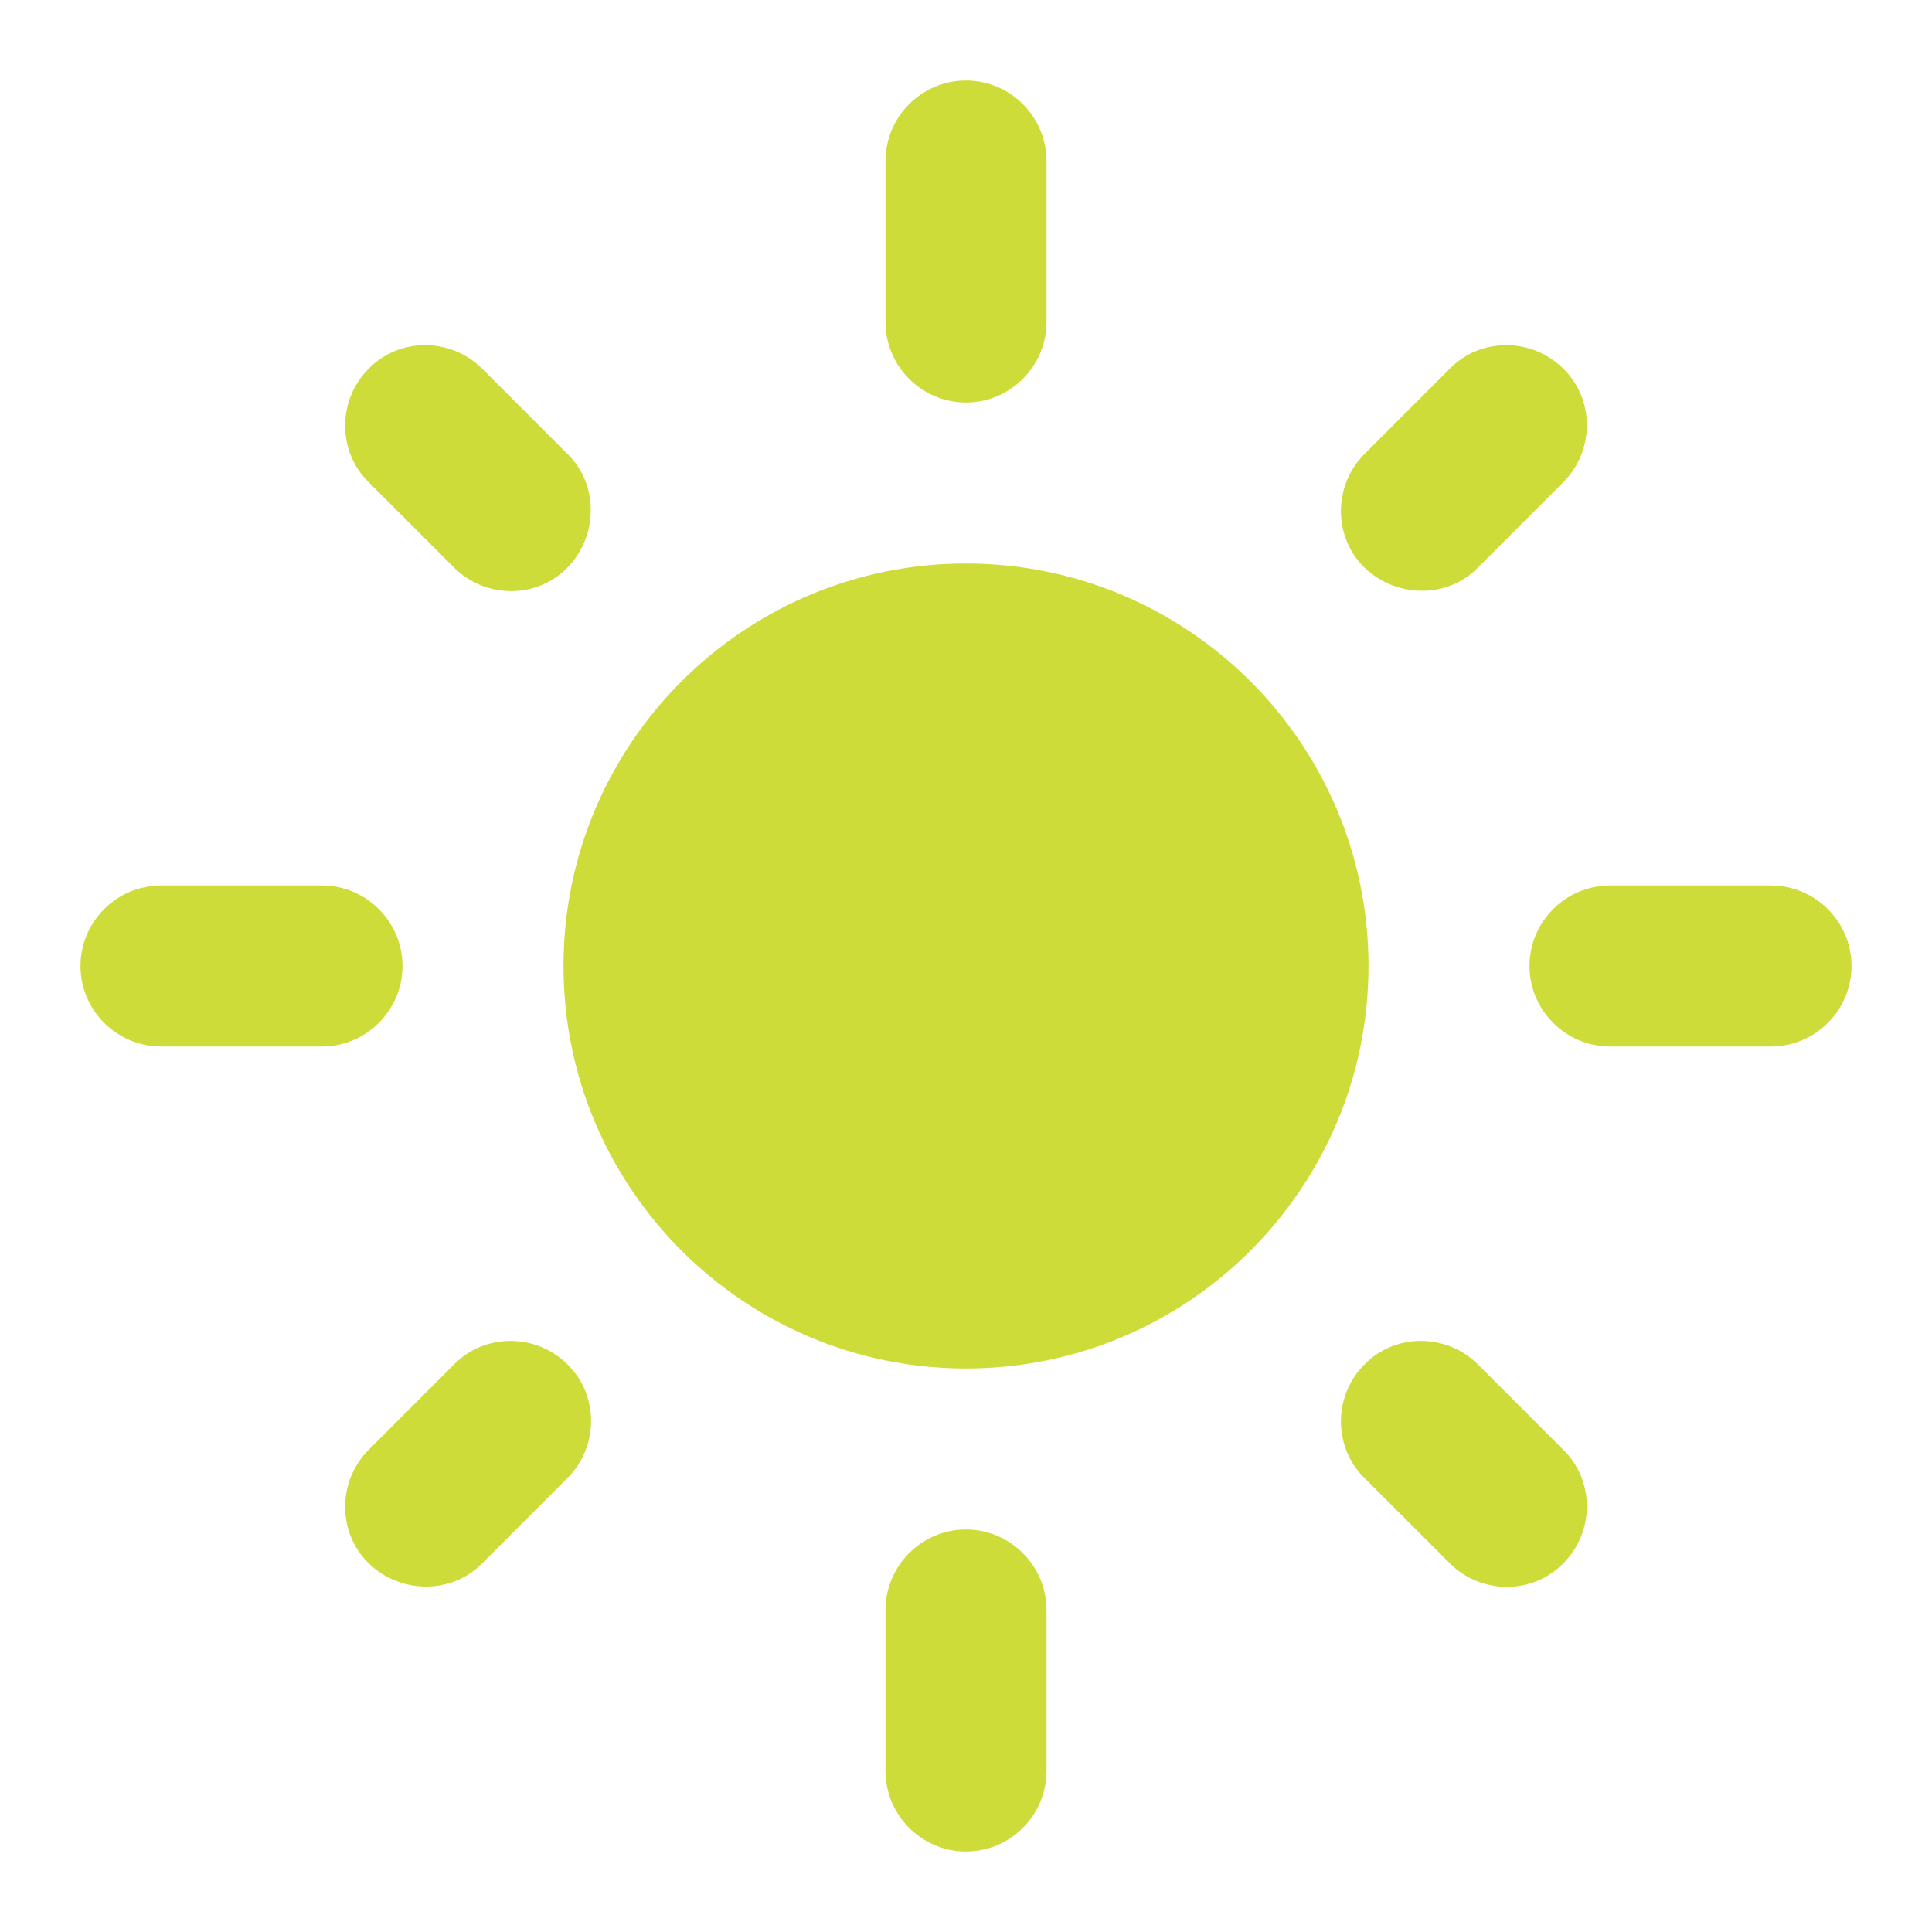
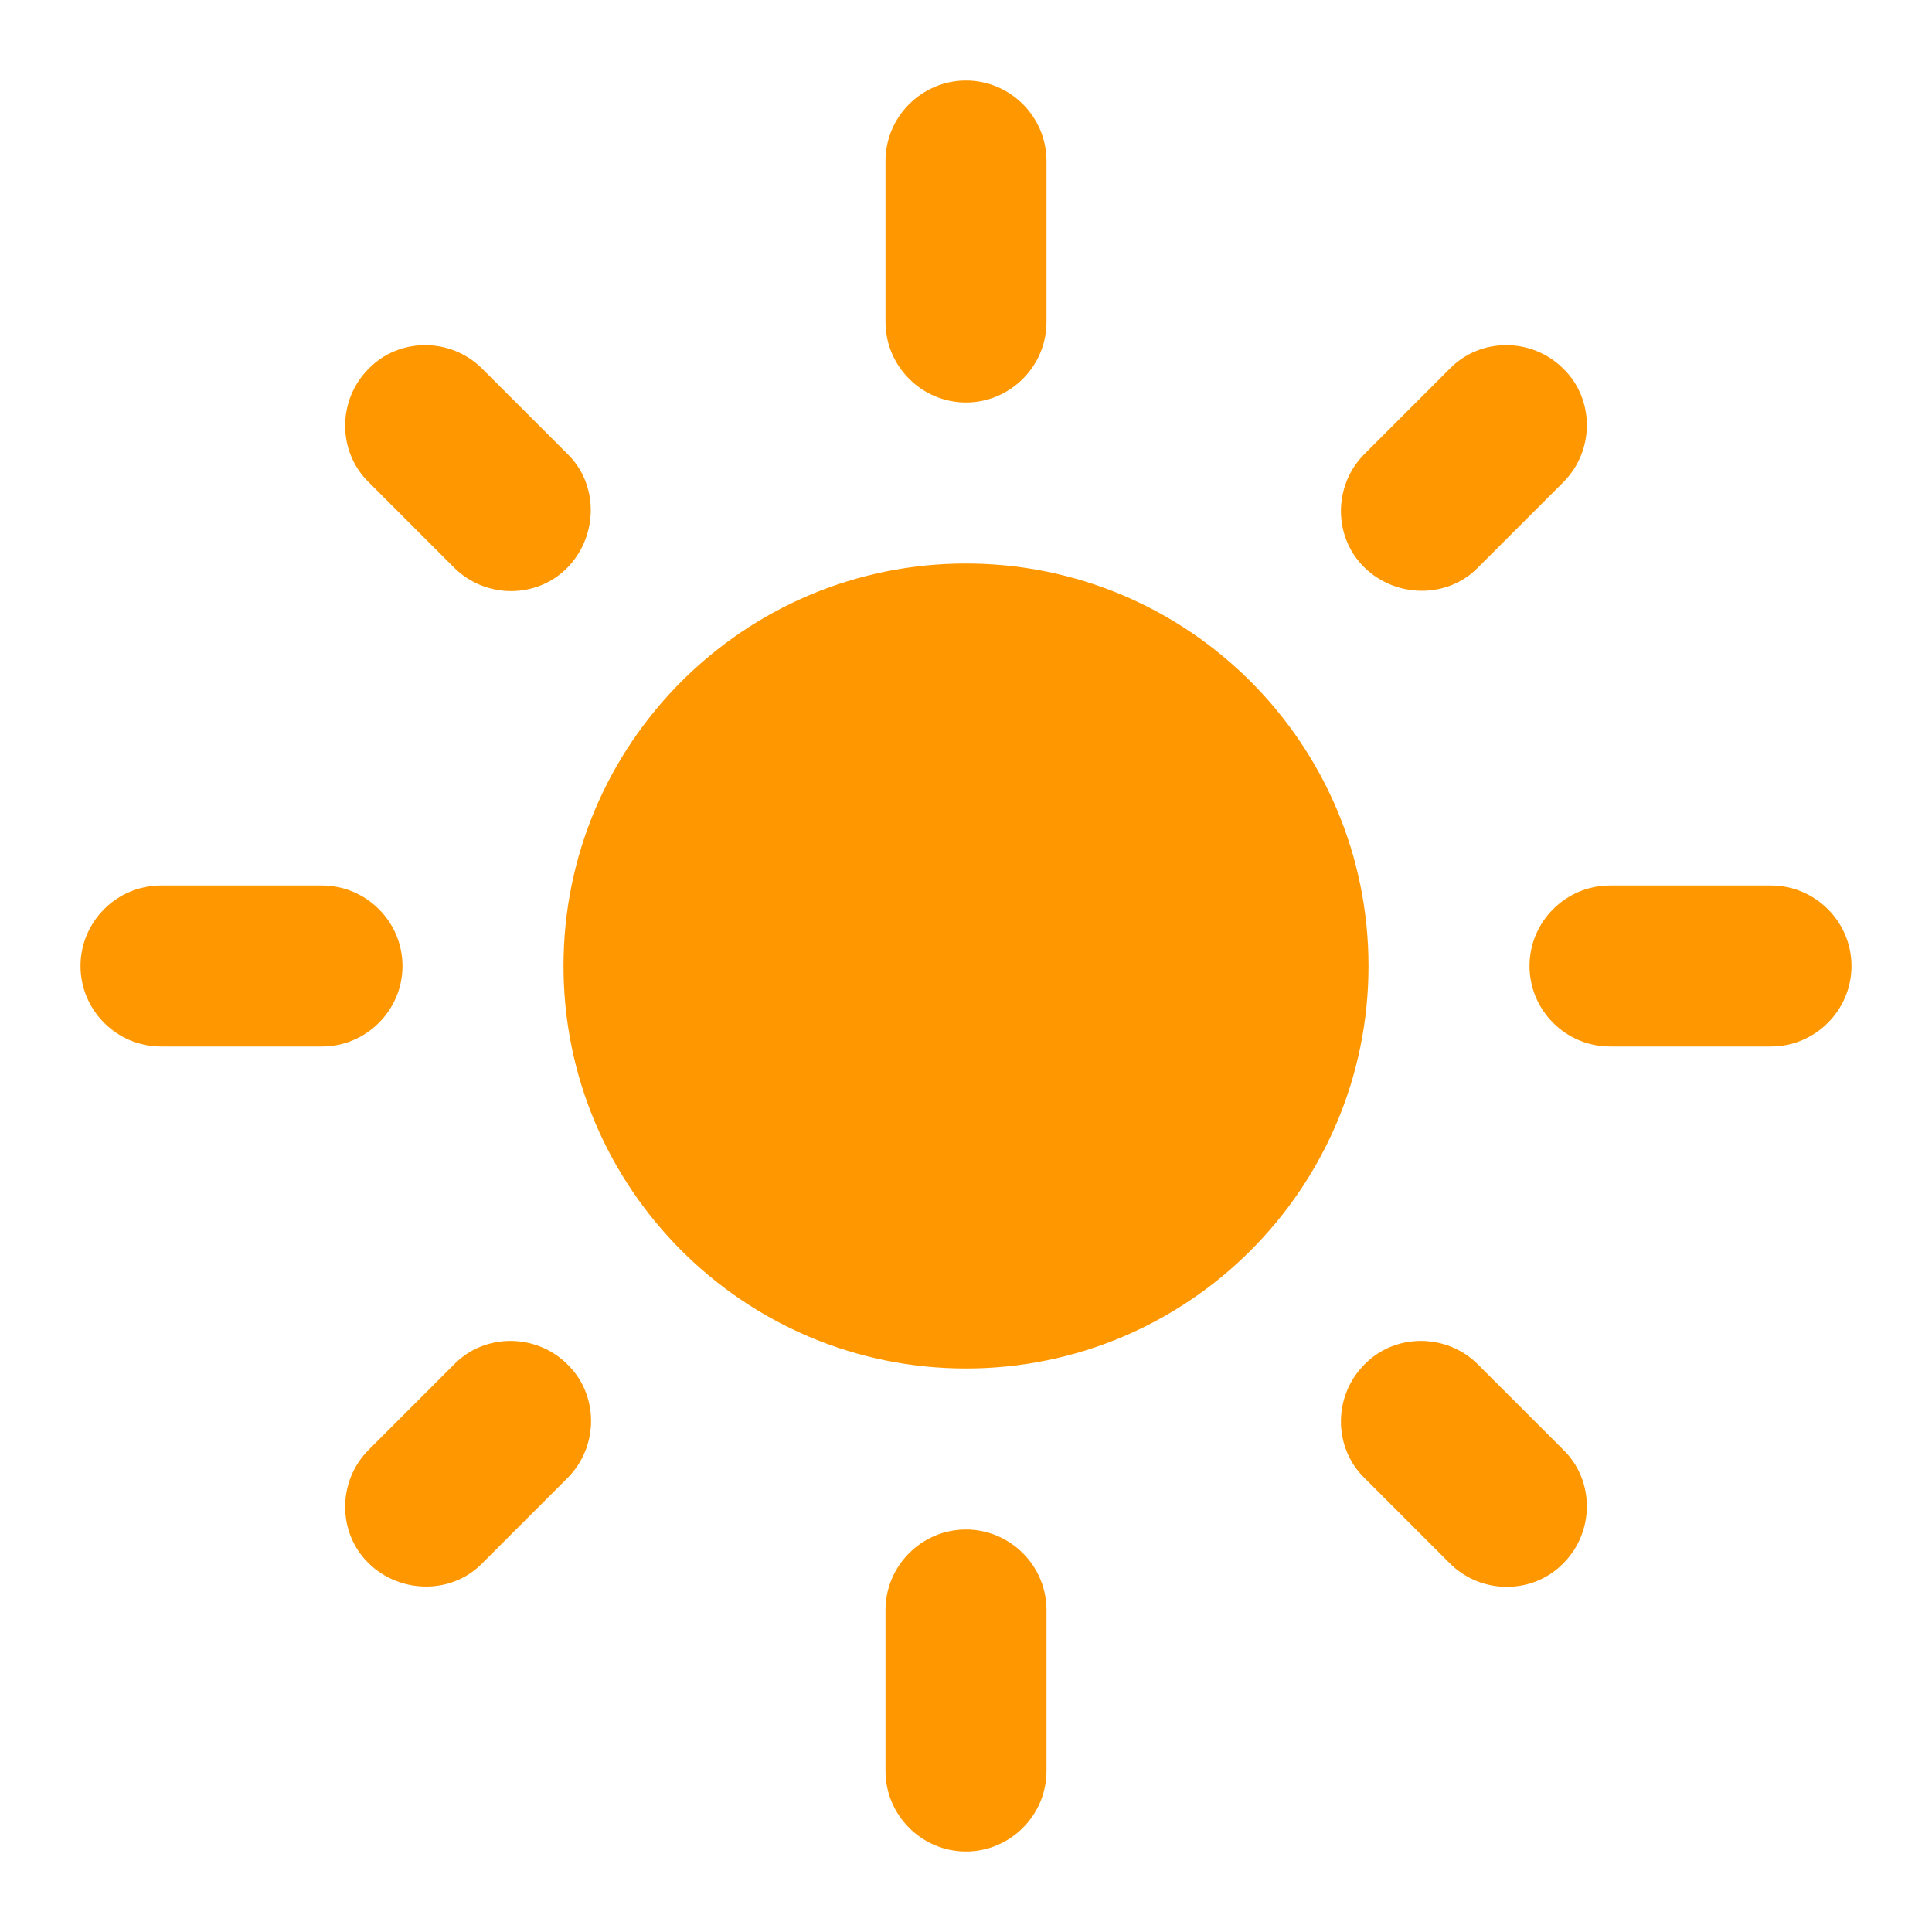
- <svg xmlns="http://www.w3.org/2000/svg" viewBox="0 0 24 24" fill="#CDDC39">
+ <svg xmlns="http://www.w3.org/2000/svg" viewBox="0 0 24 24" fill="#FF9800">
  <path d="M12 7c-2.76 0-5 2.24-5 5s2.24 5 5 5 5-2.24 5-5-2.24-5-5-5zM2 13h2c.55 0 1-.45 1-1s-.45-1-1-1H2c-.55 0-1 .45-1 1s.45 1 1 1zm18 0h2c.55 0 1-.45 1-1s-.45-1-1-1h-2c-.55 0-1 .45-1 1s.45 1 1 1zM11 2v2c0 .55.45 1 1 1s1-.45 1-1V2c0-.55-.45-1-1-1s-1 .45-1 1zm0 18v2c0 .55.45 1 1 1s1-.45 1-1v-2c0-.55-.45-1-1-1s-1 .45-1 1zM5.99 4.58c-.39-.39-1.03-.39-1.41 0-.39.39-.39 1.03 0 1.41l1.06 1.06c.39.39 1.03.39 1.41 0s.39-1.03 0-1.41L5.99 4.58zm12.37 12.37c-.39-.39-1.03-.39-1.41 0-.39.39-.39 1.03 0 1.41l1.06 1.06c.39.39 1.03.39 1.41 0 .39-.39.39-1.03 0-1.41l-1.06-1.06zm1.06-10.96c.39-.39.39-1.03 0-1.41-.39-.39-1.03-.39-1.41 0l-1.06 1.06c-.39.39-.39 1.03 0 1.41s1.03.39 1.41 0l1.06-1.06zM7.05 18.36c.39-.39.39-1.03 0-1.41-.39-.39-1.03-.39-1.41 0l-1.06 1.06c-.39.39-.39 1.03 0 1.41s1.03.39 1.41 0l1.06-1.06z" />
</svg>
